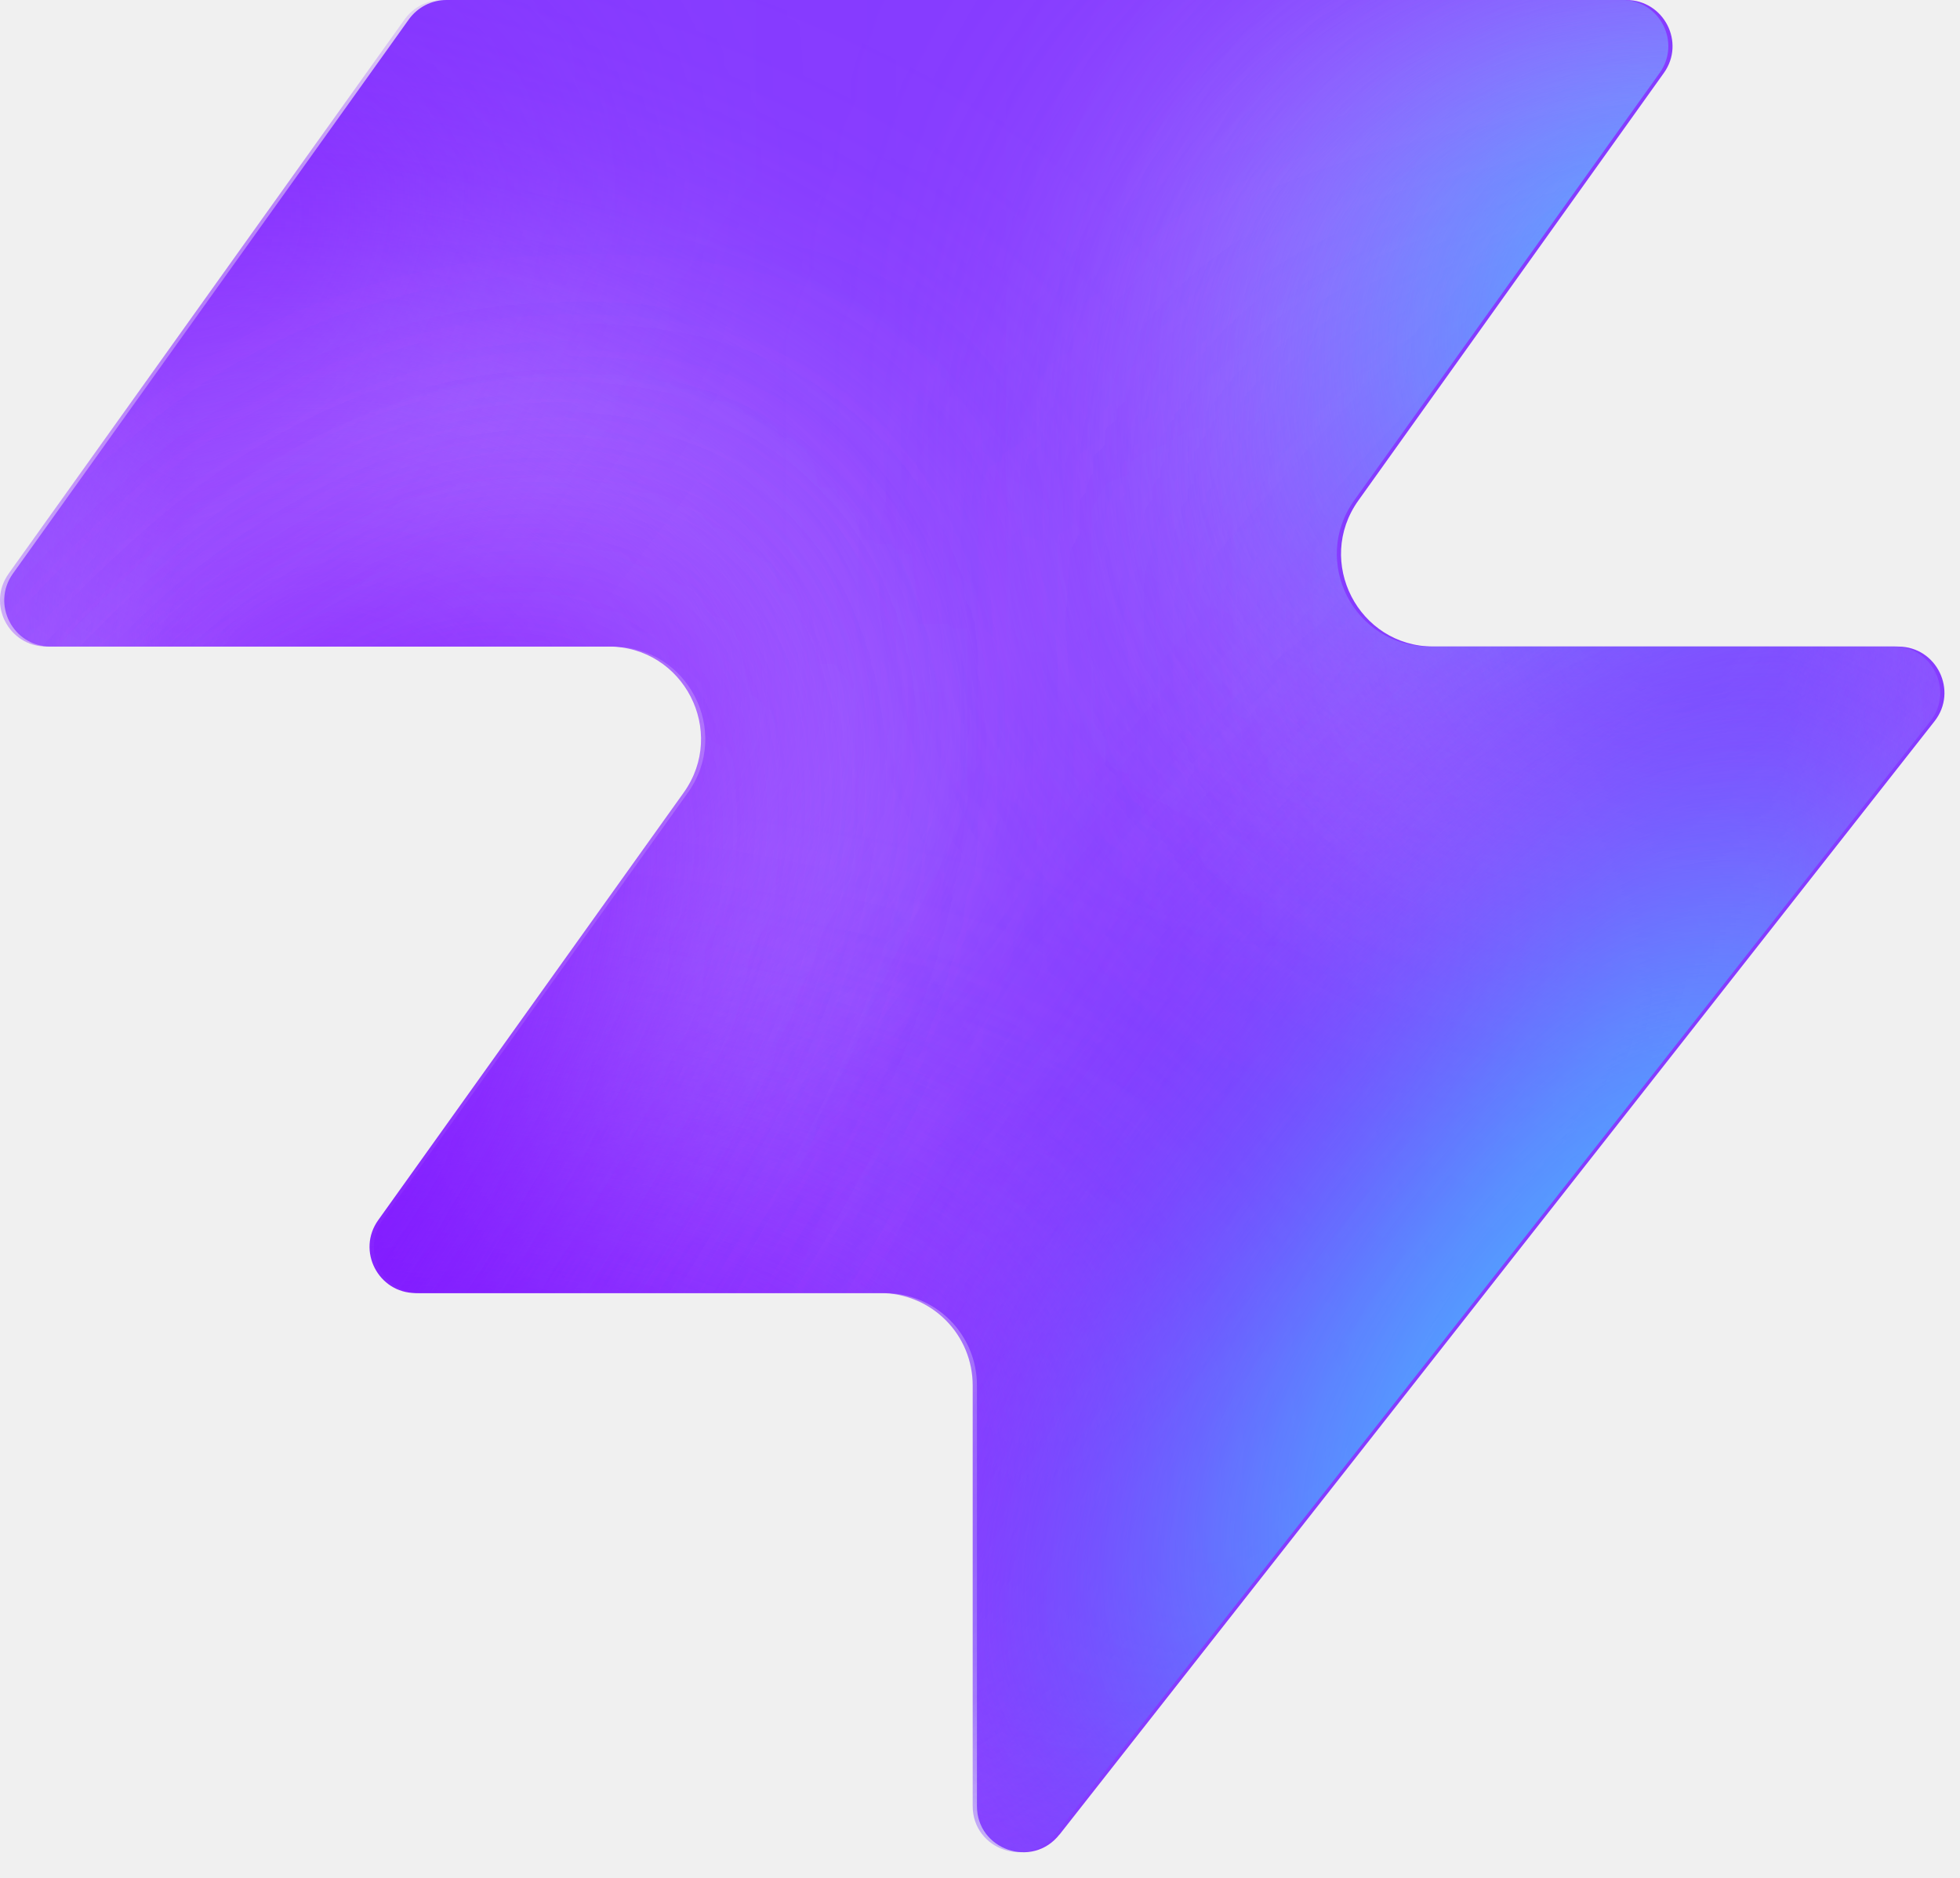
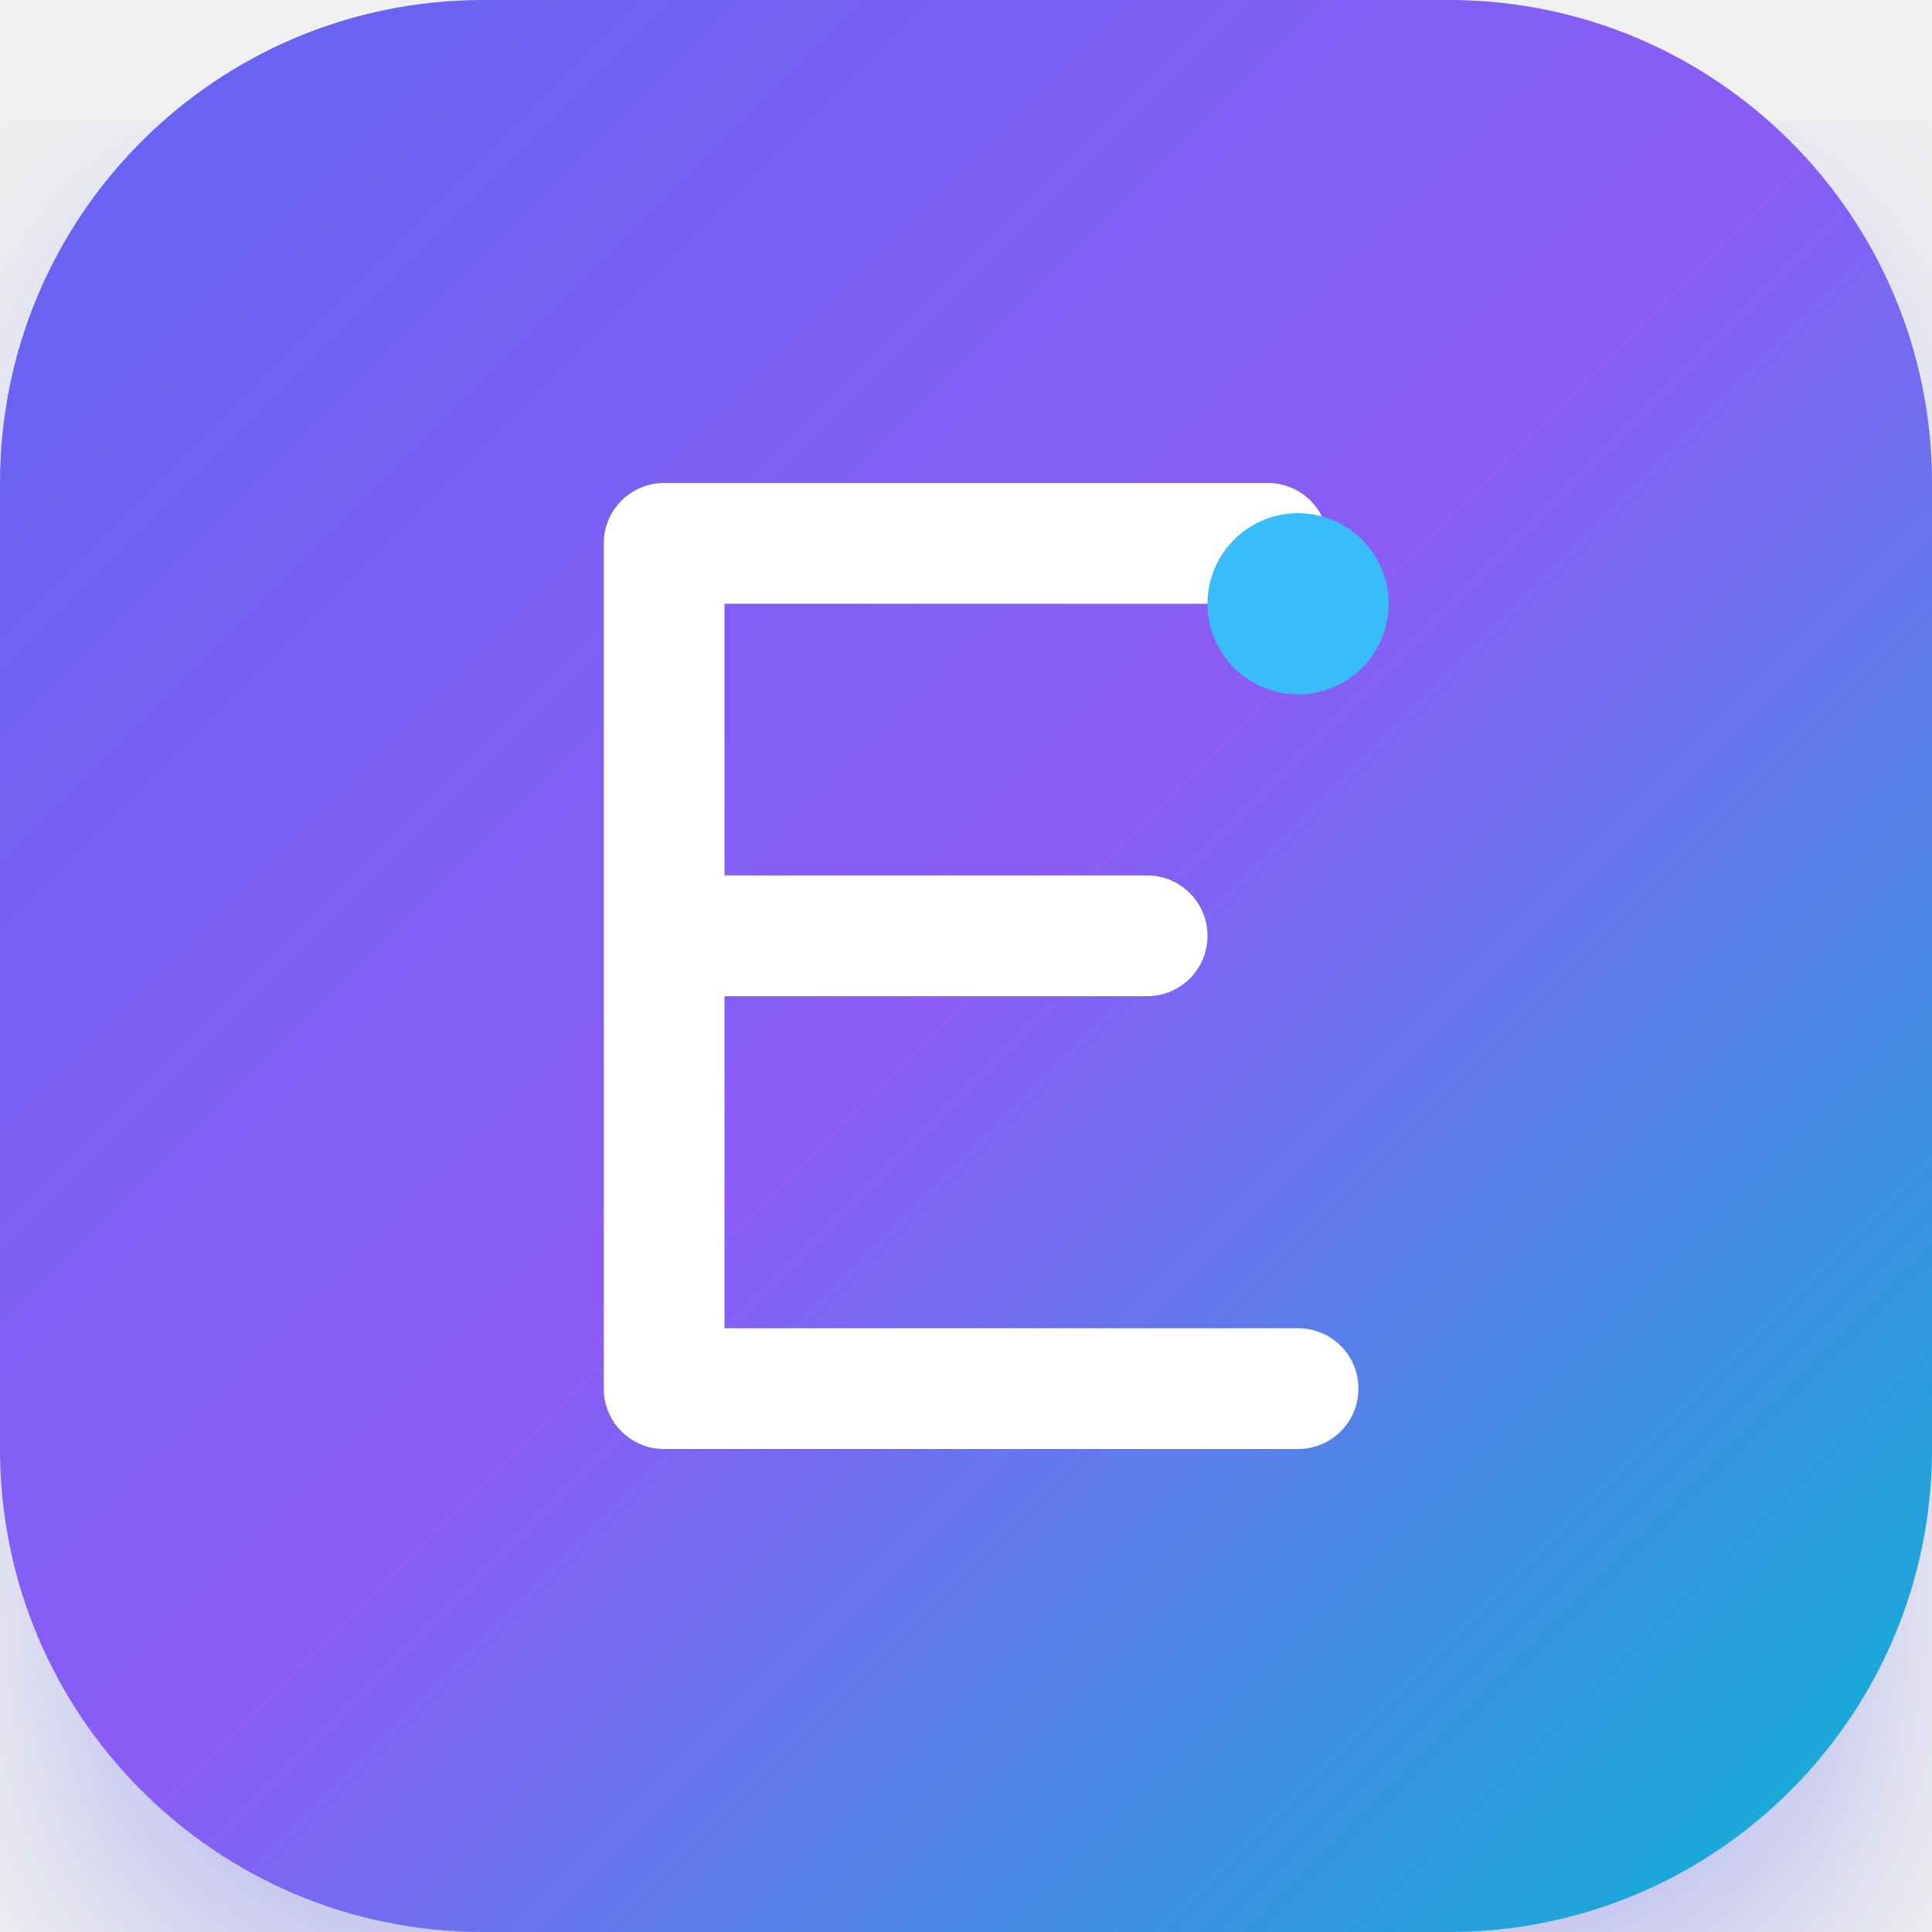
- <svg xmlns="http://www.w3.org/2000/svg" width="48" height="46" fill="none" viewBox="0 0 48 46">
-   <path fill="#863bff" d="M25.946 44.938c-.664.845-2.021.375-2.021-.698V33.937a2.26 2.26 0 0 0-2.262-2.262H10.287c-.92 0-1.456-1.04-.92-1.788l7.48-10.471c1.07-1.497 0-3.578-1.842-3.578H1.237c-.92 0-1.456-1.04-.92-1.788L10.013.474c.214-.297.556-.474.92-.474h28.894c.92 0 1.456 1.04.92 1.788l-7.48 10.471c-1.07 1.498 0 3.579 1.842 3.579h11.377c.943 0 1.473 1.088.89 1.83L25.947 44.94z" style="fill:#863bff;fill:color(display-p3 .525 .23 1);fill-opacity:1" />
-   <mask id="a" width="48" height="46" x="0" y="0" maskUnits="userSpaceOnUse" style="mask-type:alpha">
-     <path fill="#000" d="M25.842 44.938c-.664.844-2.021.375-2.021-.698V33.937a2.26 2.26 0 0 0-2.262-2.262H10.183c-.92 0-1.456-1.04-.92-1.788l7.48-10.471c1.07-1.498 0-3.579-1.842-3.579H1.133c-.92 0-1.456-1.04-.92-1.787L9.91.473c.214-.297.556-.474.92-.474h28.894c.92 0 1.456 1.04.92 1.788l-7.48 10.471c-1.07 1.498 0 3.578 1.842 3.578h11.377c.943 0 1.473 1.088.89 1.832L25.843 44.94z" style="fill:#000;fill-opacity:1" />
-   </mask>
-   <g mask="url(#a)">
-     <g filter="url(#b)">
-       <ellipse cx="5.508" cy="14.704" fill="#ede6ff" rx="5.508" ry="14.704" style="fill:#ede6ff;fill:color(display-p3 .927 .903 1);fill-opacity:1" transform="matrix(.00324 1 1 -.00324 -4.47 31.516)" />
-     </g>
-     <g filter="url(#c)">
-       <ellipse cx="10.399" cy="29.851" fill="#ede6ff" rx="10.399" ry="29.851" style="fill:#ede6ff;fill:color(display-p3 .927 .903 1);fill-opacity:1" transform="matrix(.00324 1 1 -.00324 -39.328 7.883)" />
-     </g>
-     <g filter="url(#d)">
-       <ellipse cx="5.508" cy="30.487" fill="#7e14ff" rx="5.508" ry="30.487" style="fill:#7e14ff;fill:color(display-p3 .492 .077 1);fill-opacity:1" transform="rotate(89.814 -25.913 -14.639)scale(1 -1)" />
-     </g>
-     <g filter="url(#e)">
-       <ellipse cx="5.508" cy="30.599" fill="#7e14ff" rx="5.508" ry="30.599" style="fill:#7e14ff;fill:color(display-p3 .492 .077 1);fill-opacity:1" transform="rotate(89.814 -32.644 -3.334)scale(1 -1)" />
-     </g>
-     <g filter="url(#f)">
-       <ellipse cx="5.508" cy="30.599" fill="#7e14ff" rx="5.508" ry="30.599" style="fill:#7e14ff;fill:color(display-p3 .492 .077 1);fill-opacity:1" transform="matrix(.00324 1 1 -.00324 -34.34 30.47)" />
-     </g>
-     <g filter="url(#g)">
-       <ellipse cx="14.072" cy="22.078" fill="#ede6ff" rx="14.072" ry="22.078" style="fill:#ede6ff;fill:color(display-p3 .927 .903 1);fill-opacity:1" transform="rotate(93.35 24.506 48.493)scale(-1 1)" />
-     </g>
-     <g filter="url(#h)">
-       <ellipse cx="3.47" cy="21.501" fill="#7e14ff" rx="3.47" ry="21.501" style="fill:#7e14ff;fill:color(display-p3 .492 .077 1);fill-opacity:1" transform="rotate(89.009 28.708 47.59)scale(-1 1)" />
-     </g>
-     <g filter="url(#i)">
-       <ellipse cx="3.47" cy="21.501" fill="#7e14ff" rx="3.47" ry="21.501" style="fill:#7e14ff;fill:color(display-p3 .492 .077 1);fill-opacity:1" transform="rotate(89.009 28.708 47.59)scale(-1 1)" />
-     </g>
-     <g filter="url(#j)">
-       <ellipse cx=".387" cy="8.972" fill="#7e14ff" rx="4.407" ry="29.108" style="fill:#7e14ff;fill:color(display-p3 .492 .077 1);fill-opacity:1" transform="rotate(39.51 .387 8.972)" />
-     </g>
-     <g filter="url(#k)">
-       <ellipse cx="47.523" cy="-6.092" fill="#7e14ff" rx="4.407" ry="29.108" style="fill:#7e14ff;fill:color(display-p3 .492 .077 1);fill-opacity:1" transform="rotate(37.892 47.523 -6.092)" />
-     </g>
-     <g filter="url(#l)">
-       <ellipse cx="41.412" cy="6.333" fill="#47bfff" rx="5.971" ry="9.665" style="fill:#47bfff;fill:color(display-p3 .28 .748 1);fill-opacity:1" transform="rotate(37.892 41.412 6.333)" />
-     </g>
-     <g filter="url(#m)">
-       <ellipse cx="-1.879" cy="38.332" fill="#7e14ff" rx="4.407" ry="29.108" style="fill:#7e14ff;fill:color(display-p3 .492 .077 1);fill-opacity:1" transform="rotate(37.892 -1.88 38.332)" />
-     </g>
-     <g filter="url(#n)">
-       <ellipse cx="-1.879" cy="38.332" fill="#7e14ff" rx="4.407" ry="29.108" style="fill:#7e14ff;fill:color(display-p3 .492 .077 1);fill-opacity:1" transform="rotate(37.892 -1.88 38.332)" />
-     </g>
-     <g filter="url(#o)">
-       <ellipse cx="35.651" cy="29.907" fill="#7e14ff" rx="4.407" ry="29.108" style="fill:#7e14ff;fill:color(display-p3 .492 .077 1);fill-opacity:1" transform="rotate(37.892 35.651 29.907)" />
-     </g>
-     <g filter="url(#p)">
-       <ellipse cx="38.418" cy="32.4" fill="#47bfff" rx="5.971" ry="15.297" style="fill:#47bfff;fill:color(display-p3 .28 .748 1);fill-opacity:1" transform="rotate(37.892 38.418 32.4)" />
-     </g>
-   </g>
+ <svg xmlns="http://www.w3.org/2000/svg" viewBox="0 0 64 64" width="64" height="64">
  <defs>
-     <filter id="b" width="60.045" height="41.654" x="-19.77" y="16.149" color-interpolation-filters="sRGB" filterUnits="userSpaceOnUse">
-       <feFlood flood-opacity="0" result="BackgroundImageFix" />
-       <feBlend in="SourceGraphic" in2="BackgroundImageFix" result="shape" />
-       <feGaussianBlur result="effect1_foregroundBlur_2002_17158" stdDeviation="7.659" />
-     </filter>
-     <filter id="c" width="90.34" height="51.437" x="-54.613" y="-7.533" color-interpolation-filters="sRGB" filterUnits="userSpaceOnUse">
-       <feFlood flood-opacity="0" result="BackgroundImageFix" />
-       <feBlend in="SourceGraphic" in2="BackgroundImageFix" result="shape" />
-       <feGaussianBlur result="effect1_foregroundBlur_2002_17158" stdDeviation="7.659" />
-     </filter>
-     <filter id="d" width="79.355" height="29.4" x="-49.64" y="2.03" color-interpolation-filters="sRGB" filterUnits="userSpaceOnUse">
-       <feFlood flood-opacity="0" result="BackgroundImageFix" />
-       <feBlend in="SourceGraphic" in2="BackgroundImageFix" result="shape" />
-       <feGaussianBlur result="effect1_foregroundBlur_2002_17158" stdDeviation="4.596" />
-     </filter>
-     <filter id="e" width="79.579" height="29.4" x="-45.045" y="20.029" color-interpolation-filters="sRGB" filterUnits="userSpaceOnUse">
-       <feFlood flood-opacity="0" result="BackgroundImageFix" />
-       <feBlend in="SourceGraphic" in2="BackgroundImageFix" result="shape" />
-       <feGaussianBlur result="effect1_foregroundBlur_2002_17158" stdDeviation="4.596" />
-     </filter>
-     <filter id="f" width="79.579" height="29.4" x="-43.513" y="21.178" color-interpolation-filters="sRGB" filterUnits="userSpaceOnUse">
-       <feFlood flood-opacity="0" result="BackgroundImageFix" />
-       <feBlend in="SourceGraphic" in2="BackgroundImageFix" result="shape" />
-       <feGaussianBlur result="effect1_foregroundBlur_2002_17158" stdDeviation="4.596" />
-     </filter>
-     <filter id="g" width="74.749" height="58.852" x="15.756" y="-17.901" color-interpolation-filters="sRGB" filterUnits="userSpaceOnUse">
-       <feFlood flood-opacity="0" result="BackgroundImageFix" />
-       <feBlend in="SourceGraphic" in2="BackgroundImageFix" result="shape" />
-       <feGaussianBlur result="effect1_foregroundBlur_2002_17158" stdDeviation="7.659" />
-     </filter>
-     <filter id="h" width="61.377" height="25.362" x="23.548" y="2.284" color-interpolation-filters="sRGB" filterUnits="userSpaceOnUse">
-       <feFlood flood-opacity="0" result="BackgroundImageFix" />
-       <feBlend in="SourceGraphic" in2="BackgroundImageFix" result="shape" />
-       <feGaussianBlur result="effect1_foregroundBlur_2002_17158" stdDeviation="4.596" />
-     </filter>
-     <filter id="i" width="61.377" height="25.362" x="23.548" y="2.284" color-interpolation-filters="sRGB" filterUnits="userSpaceOnUse">
-       <feFlood flood-opacity="0" result="BackgroundImageFix" />
-       <feBlend in="SourceGraphic" in2="BackgroundImageFix" result="shape" />
-       <feGaussianBlur result="effect1_foregroundBlur_2002_17158" stdDeviation="4.596" />
-     </filter>
-     <filter id="j" width="56.045" height="63.649" x="-27.636" y="-22.853" color-interpolation-filters="sRGB" filterUnits="userSpaceOnUse">
-       <feFlood flood-opacity="0" result="BackgroundImageFix" />
-       <feBlend in="SourceGraphic" in2="BackgroundImageFix" result="shape" />
-       <feGaussianBlur result="effect1_foregroundBlur_2002_17158" stdDeviation="4.596" />
-     </filter>
-     <filter id="k" width="54.814" height="64.646" x="20.116" y="-38.415" color-interpolation-filters="sRGB" filterUnits="userSpaceOnUse">
-       <feFlood flood-opacity="0" result="BackgroundImageFix" />
-       <feBlend in="SourceGraphic" in2="BackgroundImageFix" result="shape" />
-       <feGaussianBlur result="effect1_foregroundBlur_2002_17158" stdDeviation="4.596" />
-     </filter>
-     <filter id="l" width="33.541" height="35.313" x="24.641" y="-11.323" color-interpolation-filters="sRGB" filterUnits="userSpaceOnUse">
-       <feFlood flood-opacity="0" result="BackgroundImageFix" />
-       <feBlend in="SourceGraphic" in2="BackgroundImageFix" result="shape" />
-       <feGaussianBlur result="effect1_foregroundBlur_2002_17158" stdDeviation="4.596" />
-     </filter>
-     <filter id="m" width="54.814" height="64.646" x="-29.286" y="6.009" color-interpolation-filters="sRGB" filterUnits="userSpaceOnUse">
-       <feFlood flood-opacity="0" result="BackgroundImageFix" />
-       <feBlend in="SourceGraphic" in2="BackgroundImageFix" result="shape" />
-       <feGaussianBlur result="effect1_foregroundBlur_2002_17158" stdDeviation="4.596" />
-     </filter>
-     <filter id="n" width="54.814" height="64.646" x="-29.286" y="6.009" color-interpolation-filters="sRGB" filterUnits="userSpaceOnUse">
-       <feFlood flood-opacity="0" result="BackgroundImageFix" />
-       <feBlend in="SourceGraphic" in2="BackgroundImageFix" result="shape" />
-       <feGaussianBlur result="effect1_foregroundBlur_2002_17158" stdDeviation="4.596" />
-     </filter>
-     <filter id="o" width="54.814" height="64.646" x="8.244" y="-2.416" color-interpolation-filters="sRGB" filterUnits="userSpaceOnUse">
-       <feFlood flood-opacity="0" result="BackgroundImageFix" />
-       <feBlend in="SourceGraphic" in2="BackgroundImageFix" result="shape" />
-       <feGaussianBlur result="effect1_foregroundBlur_2002_17158" stdDeviation="4.596" />
-     </filter>
-     <filter id="p" width="39.409" height="43.623" x="18.713" y="10.588" color-interpolation-filters="sRGB" filterUnits="userSpaceOnUse">
-       <feFlood flood-opacity="0" result="BackgroundImageFix" />
-       <feBlend in="SourceGraphic" in2="BackgroundImageFix" result="shape" />
-       <feGaussianBlur result="effect1_foregroundBlur_2002_17158" stdDeviation="4.596" />
+     <linearGradient id="egGradient" x1="0%" y1="0%" x2="100%" y2="100%">
+       <stop offset="0%" stop-color="#6366f1" />
+       <stop offset="50%" stop-color="#8b5cf6" />
+       <stop offset="100%" stop-color="#06b6d4" />
+     </linearGradient>
+     <filter id="shadow" x="-20%" y="-20%" width="140%" height="140%">
+       <feDropShadow dx="0" dy="4" stdDeviation="4" flood-color="#6366f1" flood-opacity="0.35" />
    </filter>
  </defs>
+   <rect width="64" height="64" rx="16" fill="url(#egGradient)" filter="url(#shadow)" />
+   <path d="M20 18 C20 16.895 20.895 16 22 16 L42 16 C43.105 16 44 16.895 44 18 C44 19.105 43.105 20 42 20 L24 20 L24 29 L38 29 C39.105 29 40 29.895 40 31 C40 32.105 39.105 33 38 33 L24 33 L24 44 L43 44 C44.105 44 45 44.895 45 46 C45 47.105 44.105 48 43 48 L22 48 C20.895 48 20 47.105 20 46 Z" fill="#ffffff" />
+   <circle cx="43" cy="20" r="3" fill="#38bdf8" />
</svg>
